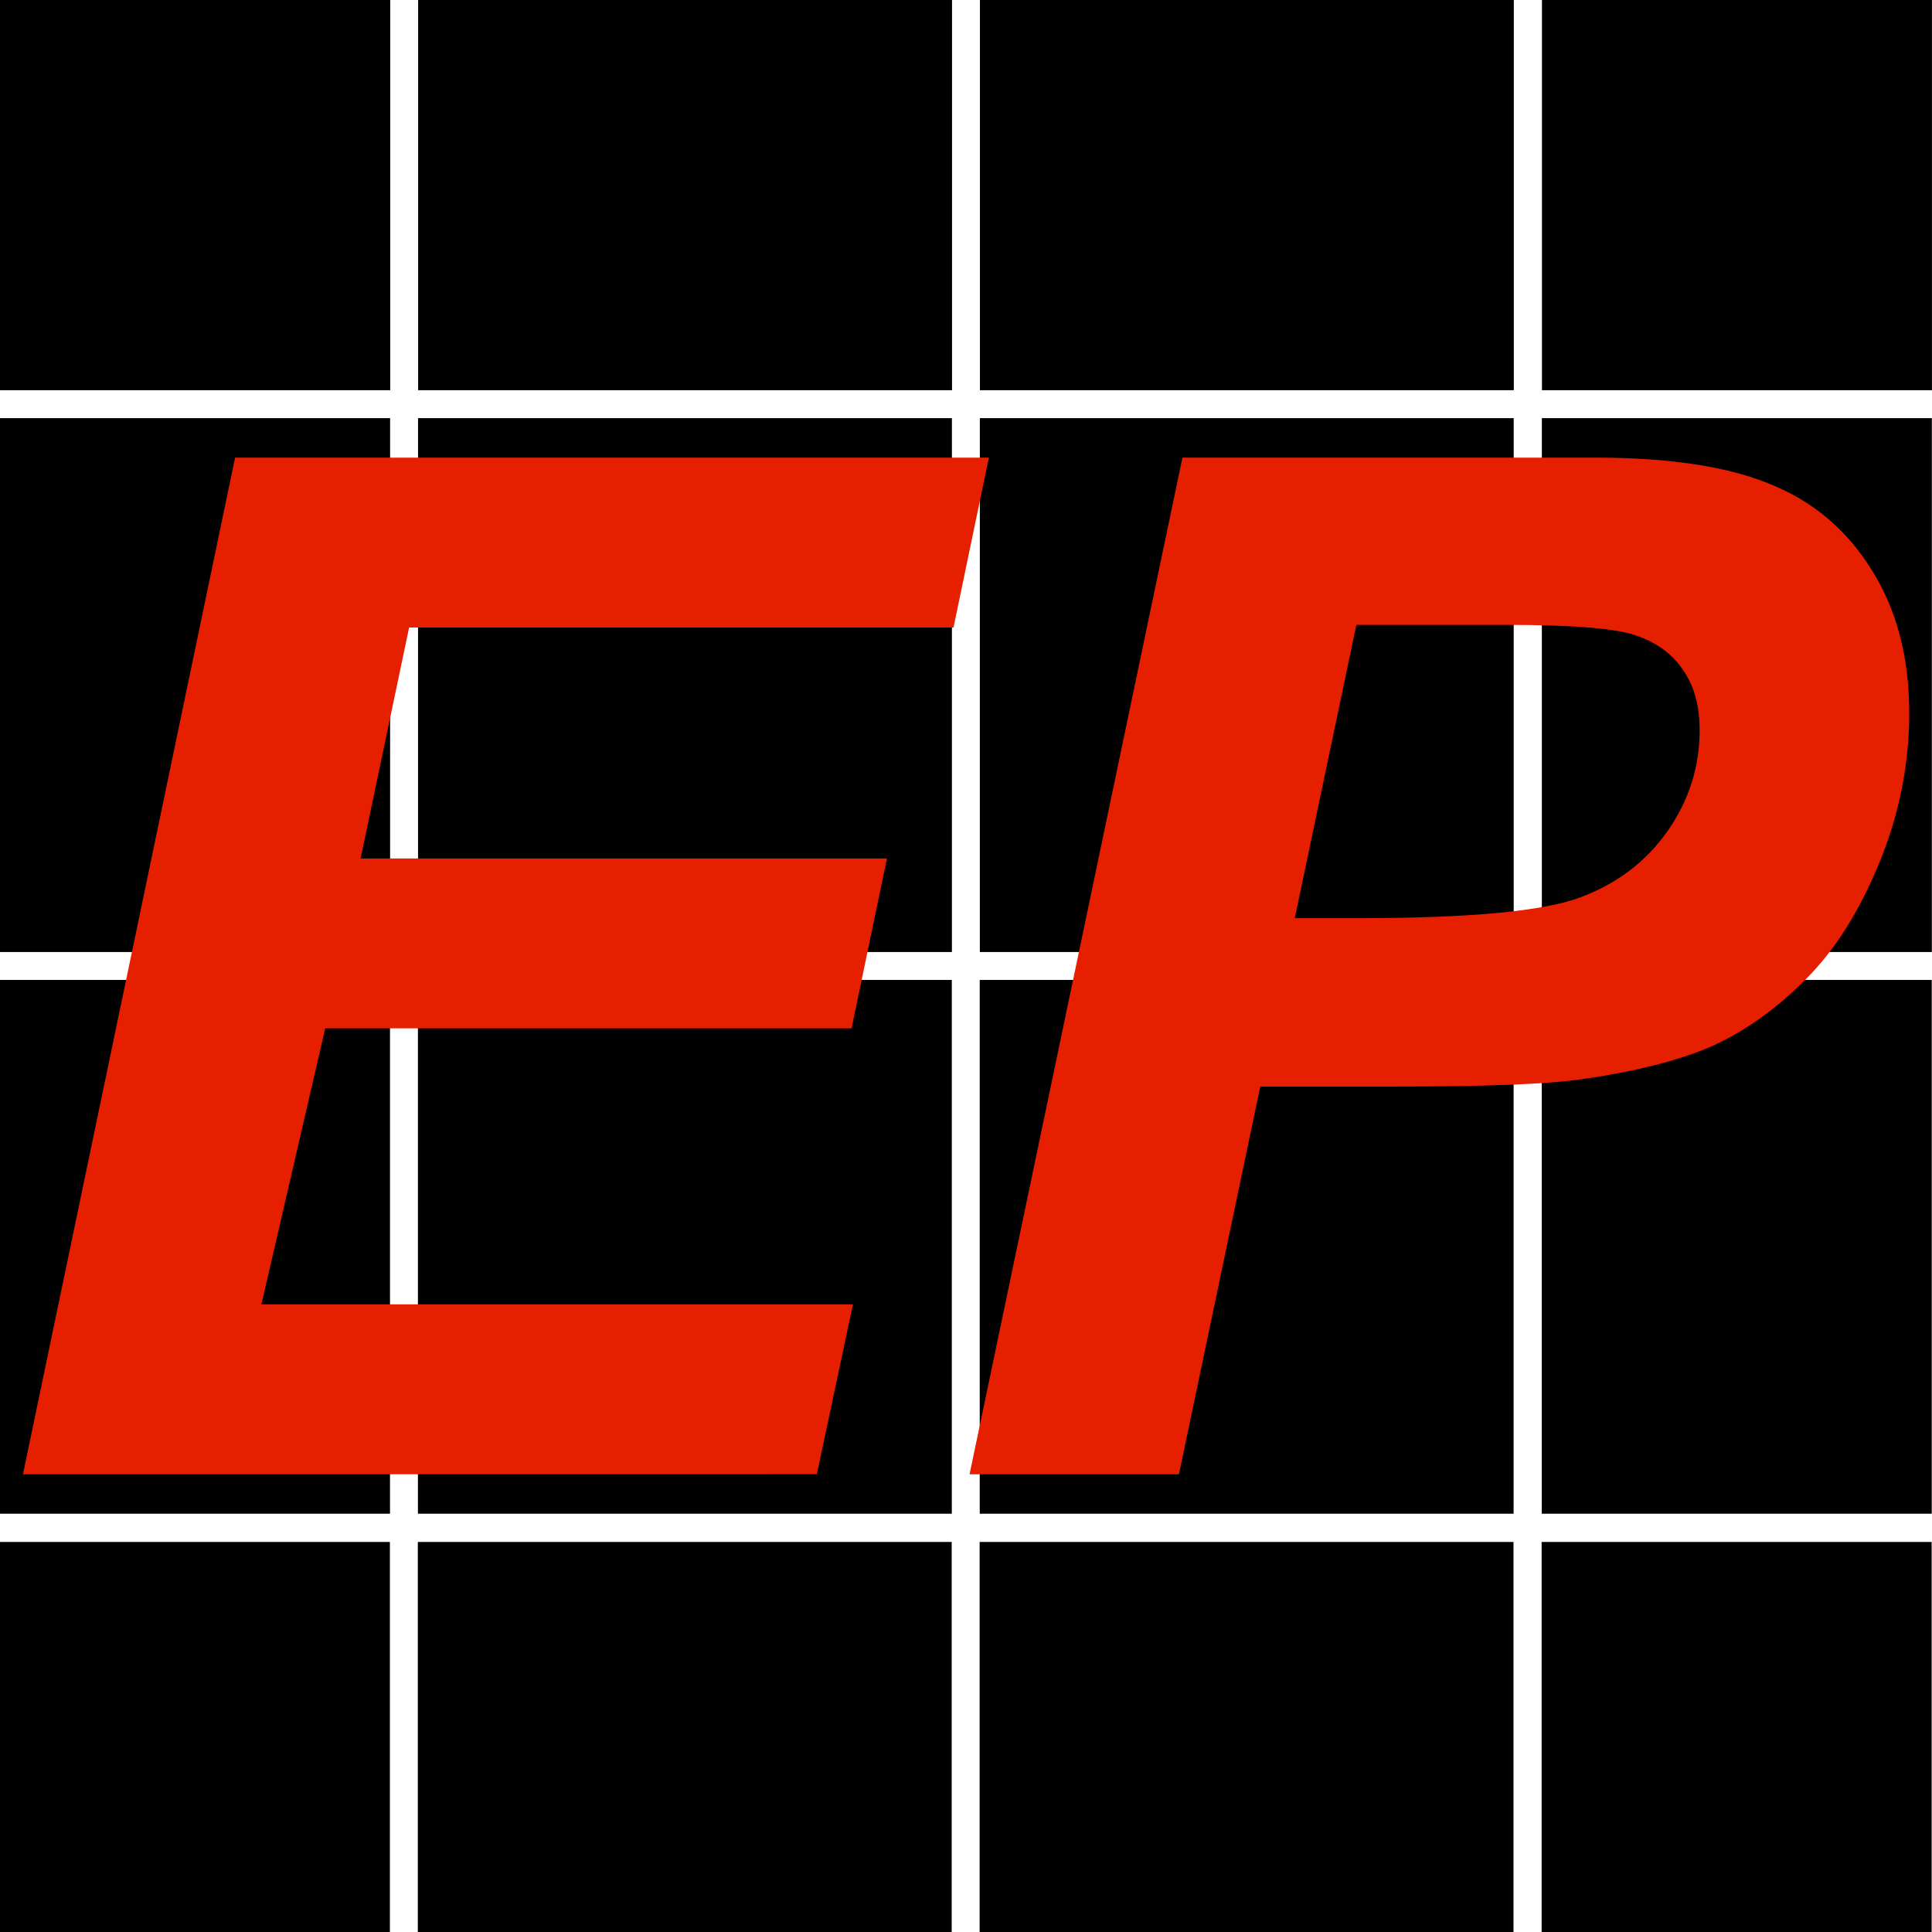
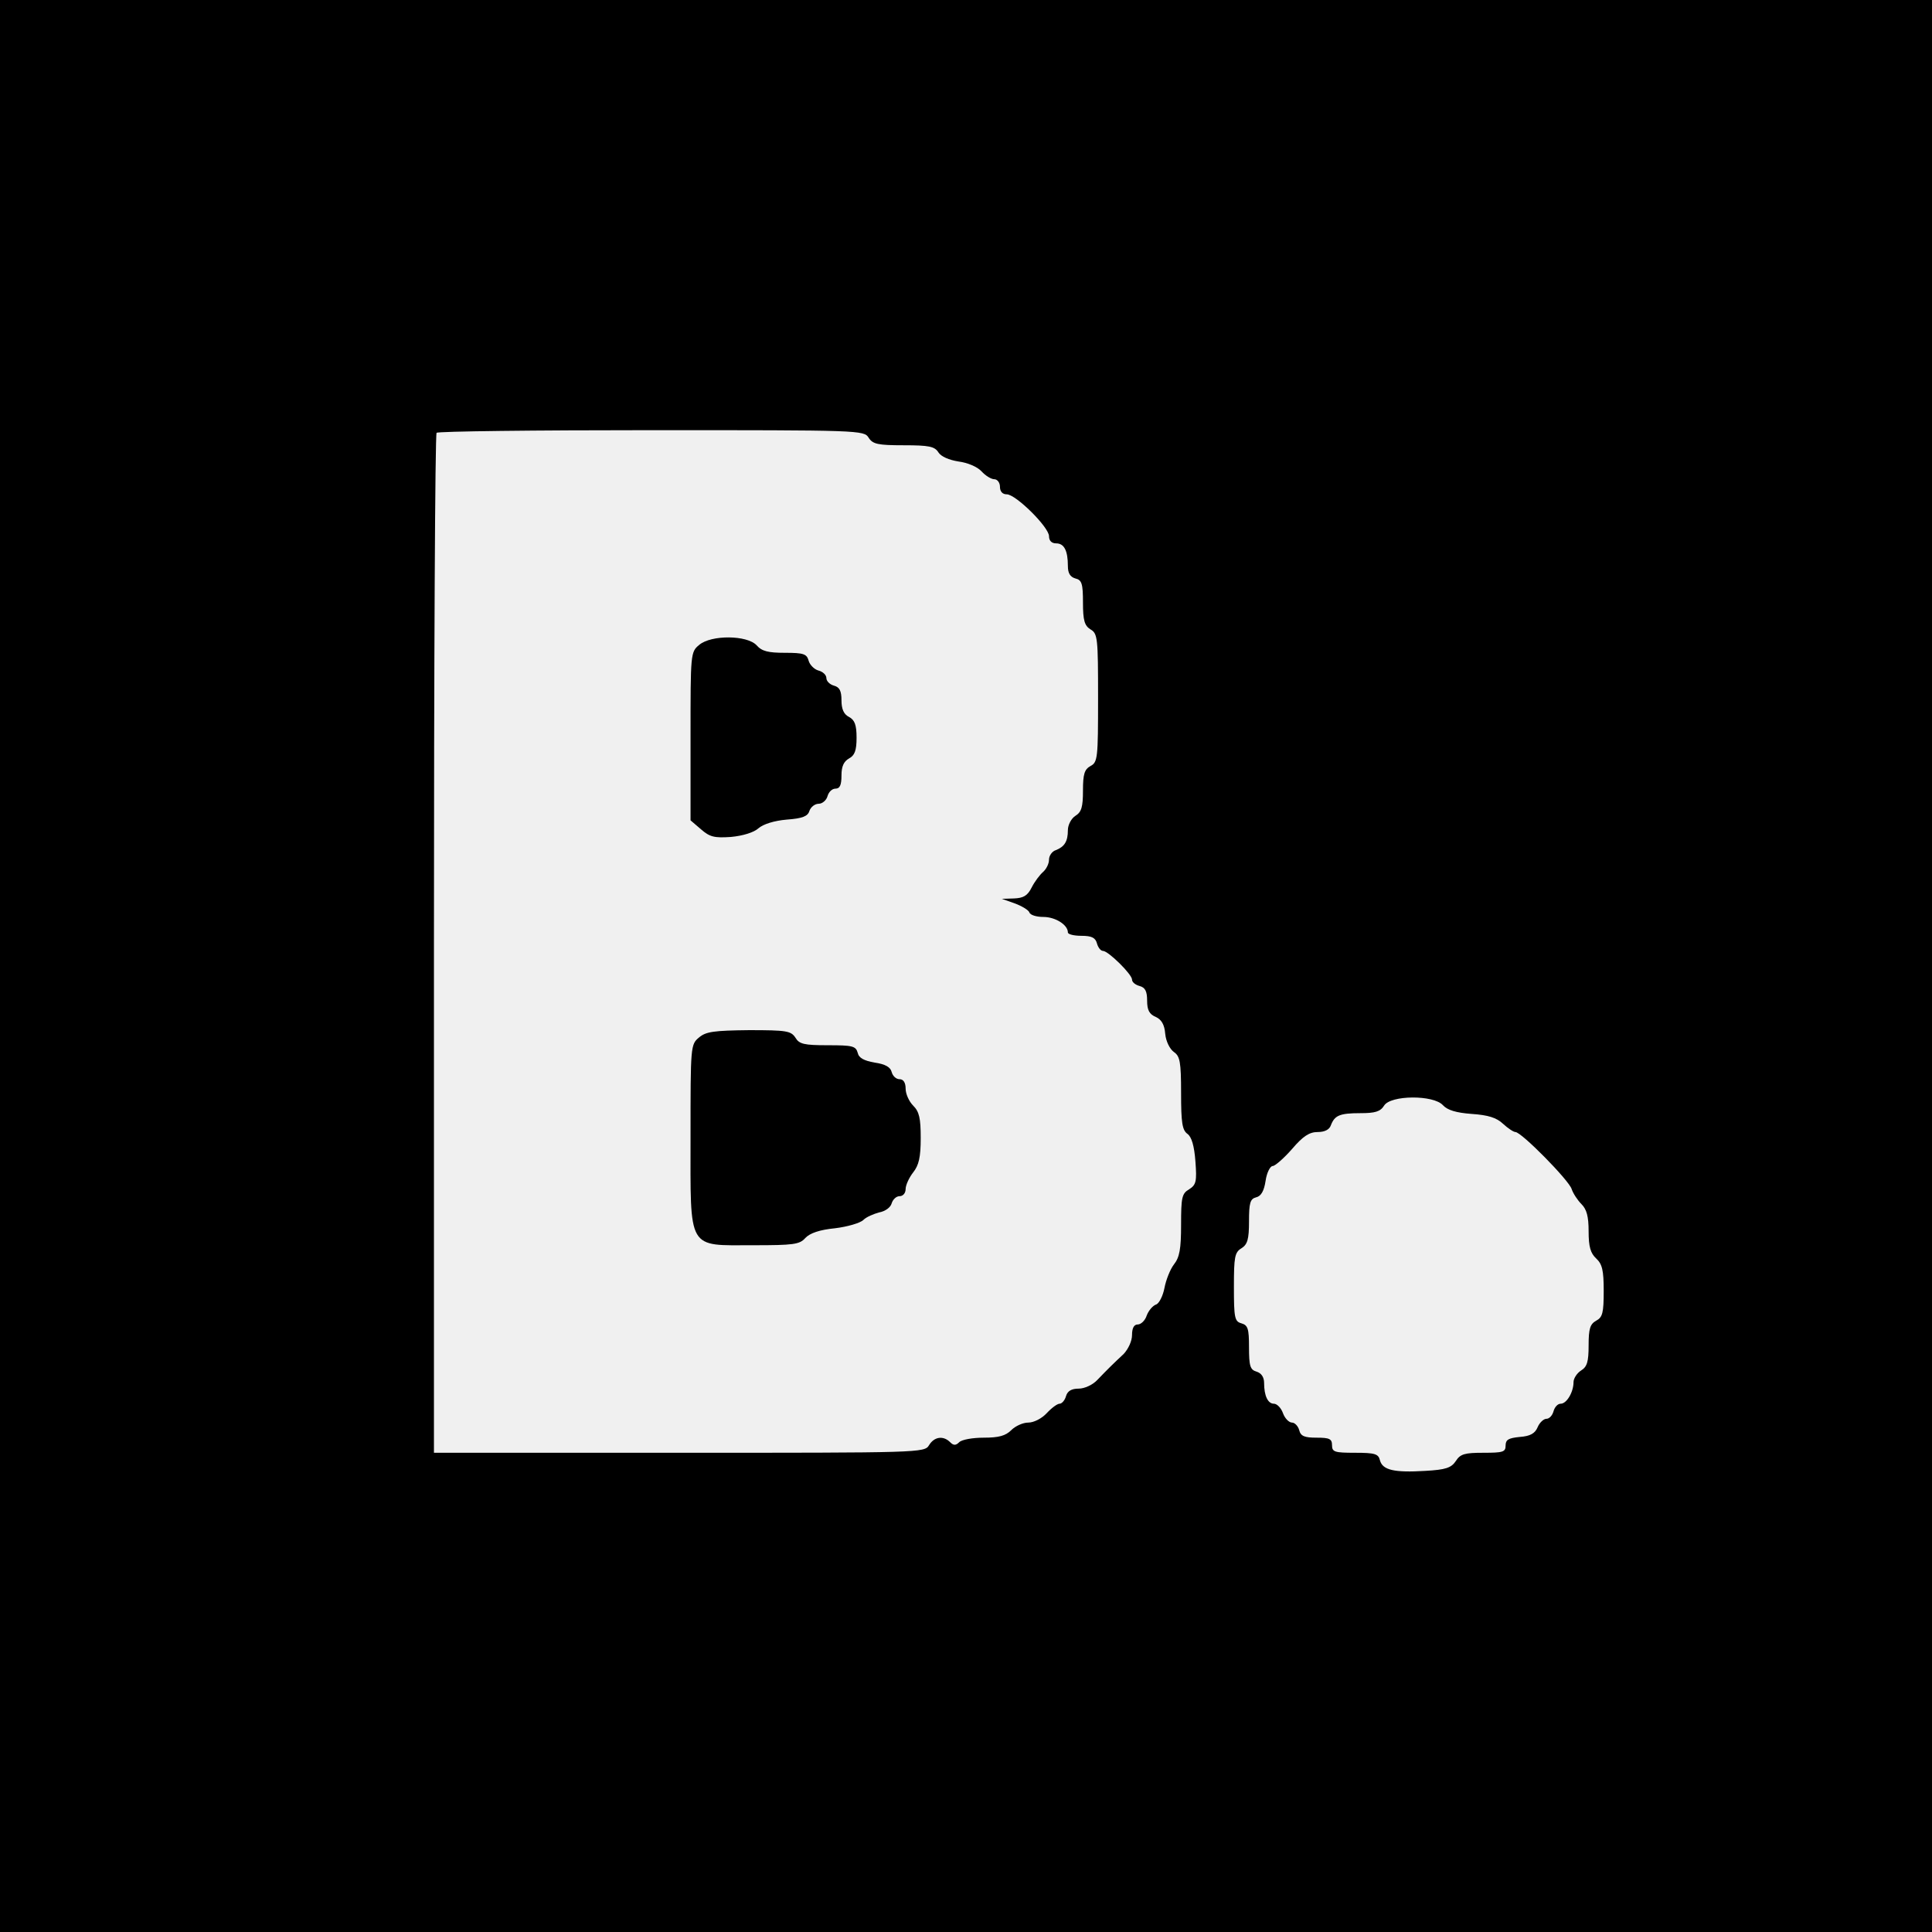
- <svg xmlns="http://www.w3.org/2000/svg" width="512" height="512" version="1.1" viewBox="0 0 512 512">
-   <g transform="scale(28.139)" stroke-width=".036">
-     <path x="75.151" y="85.087" width="18.196" height="18.196" rx="3.312" ry="3.312" d="m0 0h18.196v18.196h-18.196v-18.196z" fill="#fff" />
-     <path d="m1.7548e-6 3.6944e-6v3.675h3.675v-3.675zm3.938 0v3.675h5.028v-3.675zm5.291 0v3.675h5.028v-3.675zm5.293 0v3.675h3.673v-3.675zm-14.523 3.938v5.028h3.675v-5.028zm3.938 0v5.028h5.028v-5.028zm5.291 0v5.028h5.028v-5.028zm5.293 0v5.028h3.673v-5.028zm-14.523 5.291v5.027h3.675v-5.027zm3.938 0v5.027h5.028v-5.027zm5.291 0v5.027h5.028v-5.027zm5.293 0v5.027h3.673v-5.027zm-14.523 5.293v3.674h3.675v-3.674zm3.938 0v3.674h5.028v-3.674zm5.291 0v3.674h5.028v-3.674zm5.293 0v3.674h3.673v-3.674z" stroke-linecap="round" stroke-width=".028" />
-     <g transform="translate(-75.151 -85.087)" fill="#e61f00" stroke-width=".009" aria-label="EP">
-       <path d="m75.367 98.972 1.998-9.575h7.099l-0.333 1.6h-5.127l-0.457 2.175h4.957l-0.333 1.6h-4.957l-0.601 2.599h5.571l-0.34 1.6z" />
-       <path d="m86.254 98.972h-1.972l2.005-9.575h3.893q1.038 0 1.639 0.248 0.607 0.242 0.96 0.81 0.353 0.562 0.353 1.345 0 0.725-0.281 1.411-0.281 0.686-0.692 1.097-0.405 0.411-0.875 0.627-0.47 0.209-1.267 0.32-0.464 0.065-1.737 0.065h-1.26zm1.091-5.238h0.607q1.561 0 2.083-0.196 0.522-0.196 0.823-0.627 0.3-0.431 0.3-0.947 0-0.346-0.157-0.568-0.15-0.222-0.431-0.32-0.274-0.104-1.234-0.104h-1.411z" />
-     </g>
+ <svg xmlns="http://www.w3.org/2000/svg" version="1.0" width="512pt" height="512pt" viewBox="0 0 512 512" preserveAspectRatio="xMidYMid meet">
+   <g transform="translate(0,512) scale(0.1,-0.1)" fill="#000000" stroke="none">
+     <path d="M0 2560 l0 -2560 2560 0 2560 0 0 2560 0 2560 -2560 0 -2560 0 0 -2560z m2302 1400 c11 -17 24 -20 93 -20 67 0 82 -3 92 -19 7 -11 28 -20 53 -24 24 -3 50 -14 61 -26 11 -12 26 -21 34 -21 8 0 15 -9 15 -20 0 -13 7 -20 18 -20 24 0 112 -87 112 -111 0 -12 7 -19 19 -19 21 0 31 -19 31 -60 0 -19 6 -29 20 -33 17 -4 20 -14 20 -64 0 -47 4 -61 20 -71 19 -11 20 -23 20 -182 0 -159 -1 -170 -20 -180 -16 -9 -20 -21 -20 -65 0 -44 -4 -57 -20 -67 -11 -7 -20 -24 -20 -38 0 -30 -9 -44 -32 -53 -10 -3 -18 -15 -18 -25 0 -11 -7 -25 -16 -33 -8 -7 -22 -25 -30 -41 -11 -22 -22 -28 -47 -29 l-32 -1 34 -12 c19 -7 37 -18 39 -24 2 -7 19 -12 37 -12 32 0 65 -21 65 -41 0 -5 16 -9 36 -9 27 0 37 -5 41 -20 3 -11 10 -20 16 -20 14 0 77 -62 77 -76 0 -7 9 -14 20 -17 15 -4 20 -14 20 -39 0 -25 6 -36 23 -43 15 -7 23 -20 25 -45 2 -20 12 -40 23 -48 16 -11 19 -26 19 -109 0 -78 3 -98 17 -108 11 -8 18 -32 21 -73 4 -53 2 -62 -17 -74 -19 -11 -21 -22 -21 -94 0 -64 -4 -86 -19 -105 -10 -13 -21 -41 -25 -62 -4 -21 -14 -41 -22 -44 -9 -3 -20 -16 -25 -29 -4 -13 -15 -24 -24 -24 -10 0 -15 -10 -15 -28 0 -16 -10 -37 -22 -50 -29 -27 -43 -41 -70 -69 -12 -13 -34 -23 -49 -23 -19 0 -30 -6 -34 -20 -3 -11 -11 -20 -17 -20 -6 0 -21 -11 -34 -25 -13 -14 -34 -25 -49 -25 -14 0 -34 -9 -45 -20 -15 -15 -33 -20 -73 -20 -29 0 -58 -5 -65 -12 -9 -9 -15 -9 -24 0 -18 18 -42 15 -56 -8 -12 -20 -23 -20 -662 -20 l-650 0 0 1348 c0 742 3 1352 7 1355 3 4 260 7 570 7 552 0 563 0 575 -20z m1522 -1769 c12 -13 35 -20 76 -23 44 -3 66 -10 83 -26 13 -12 28 -22 33 -22 16 0 142 -128 149 -151 4 -12 16 -30 26 -40 14 -14 19 -33 19 -72 0 -41 5 -58 20 -72 16 -15 20 -31 20 -86 0 -58 -3 -70 -20 -79 -16 -9 -20 -21 -20 -65 0 -44 -4 -57 -20 -67 -11 -7 -20 -21 -20 -31 0 -26 -18 -57 -34 -57 -8 0 -16 -9 -19 -20 -3 -11 -11 -20 -19 -20 -7 0 -18 -10 -23 -22 -7 -17 -20 -24 -47 -26 -30 -3 -38 -7 -38 -23 0 -17 -7 -19 -59 -19 -49 0 -61 -3 -73 -22 -12 -18 -27 -23 -81 -26 -82 -5 -113 2 -120 28 -4 17 -13 20 -66 20 -54 0 -61 2 -61 20 0 17 -7 20 -41 20 -32 0 -42 4 -46 20 -3 11 -12 20 -19 20 -8 0 -19 11 -24 25 -5 14 -16 25 -24 25 -16 0 -26 21 -26 55 0 15 -7 26 -20 30 -17 5 -20 15 -20 65 0 49 -3 58 -20 63 -18 5 -20 14 -20 96 0 80 2 92 20 103 16 10 20 24 20 71 0 49 3 60 19 64 13 3 21 17 25 44 3 21 12 39 19 39 6 0 30 21 51 45 29 34 46 45 68 45 18 0 31 6 35 18 10 26 23 32 78 32 39 0 53 4 63 20 17 28 131 29 156 1z" />
+     <path d="M1853 3411 c-23 -19 -23 -23 -23 -242 l0 -223 28 -24 c23 -20 35 -23 79 -20 32 3 61 12 73 23 13 11 41 20 75 23 42 3 56 9 60 23 4 11 15 19 25 19 9 0 20 9 23 20 3 11 12 20 21 20 12 0 16 10 16 35 0 24 6 37 20 45 15 8 20 21 20 55 0 34 -5 47 -20 55 -14 7 -20 21 -20 44 0 25 -5 35 -20 39 -11 3 -20 12 -20 20 0 8 -9 17 -21 20 -11 3 -23 15 -26 26 -5 18 -13 21 -63 21 -44 0 -61 4 -75 20 -25 27 -120 28 -152 1z" />
+     <path d="M1853 2371 c-23 -19 -23 -22 -23 -263 0 -305 -10 -288 167 -288 105 0 122 2 137 19 12 13 38 22 79 26 33 4 67 14 75 22 8 8 27 16 42 20 16 3 30 13 33 24 3 10 12 19 21 19 9 0 16 8 16 19 0 10 9 30 20 44 15 19 20 40 20 91 0 53 -4 70 -20 86 -11 11 -20 31 -20 45 0 16 -6 25 -16 25 -9 0 -18 8 -21 19 -3 13 -17 21 -45 25 -28 5 -42 12 -45 26 -5 18 -14 20 -79 20 -63 0 -76 3 -86 20 -12 18 -23 20 -123 20 -93 -1 -114 -4 -132 -19z" />
  </g>
-   <text x="-2.798" y="-4.594" fill="#000000" font-family="sans-serif" font-size="11.289px" letter-spacing="0px" stroke-width=".265" word-spacing="0px" style="line-height:1.25" xml:space="preserve">
-     <tspan x="-2.798" y="-4.594" stroke-width=".265" />
-   </text>
</svg>
